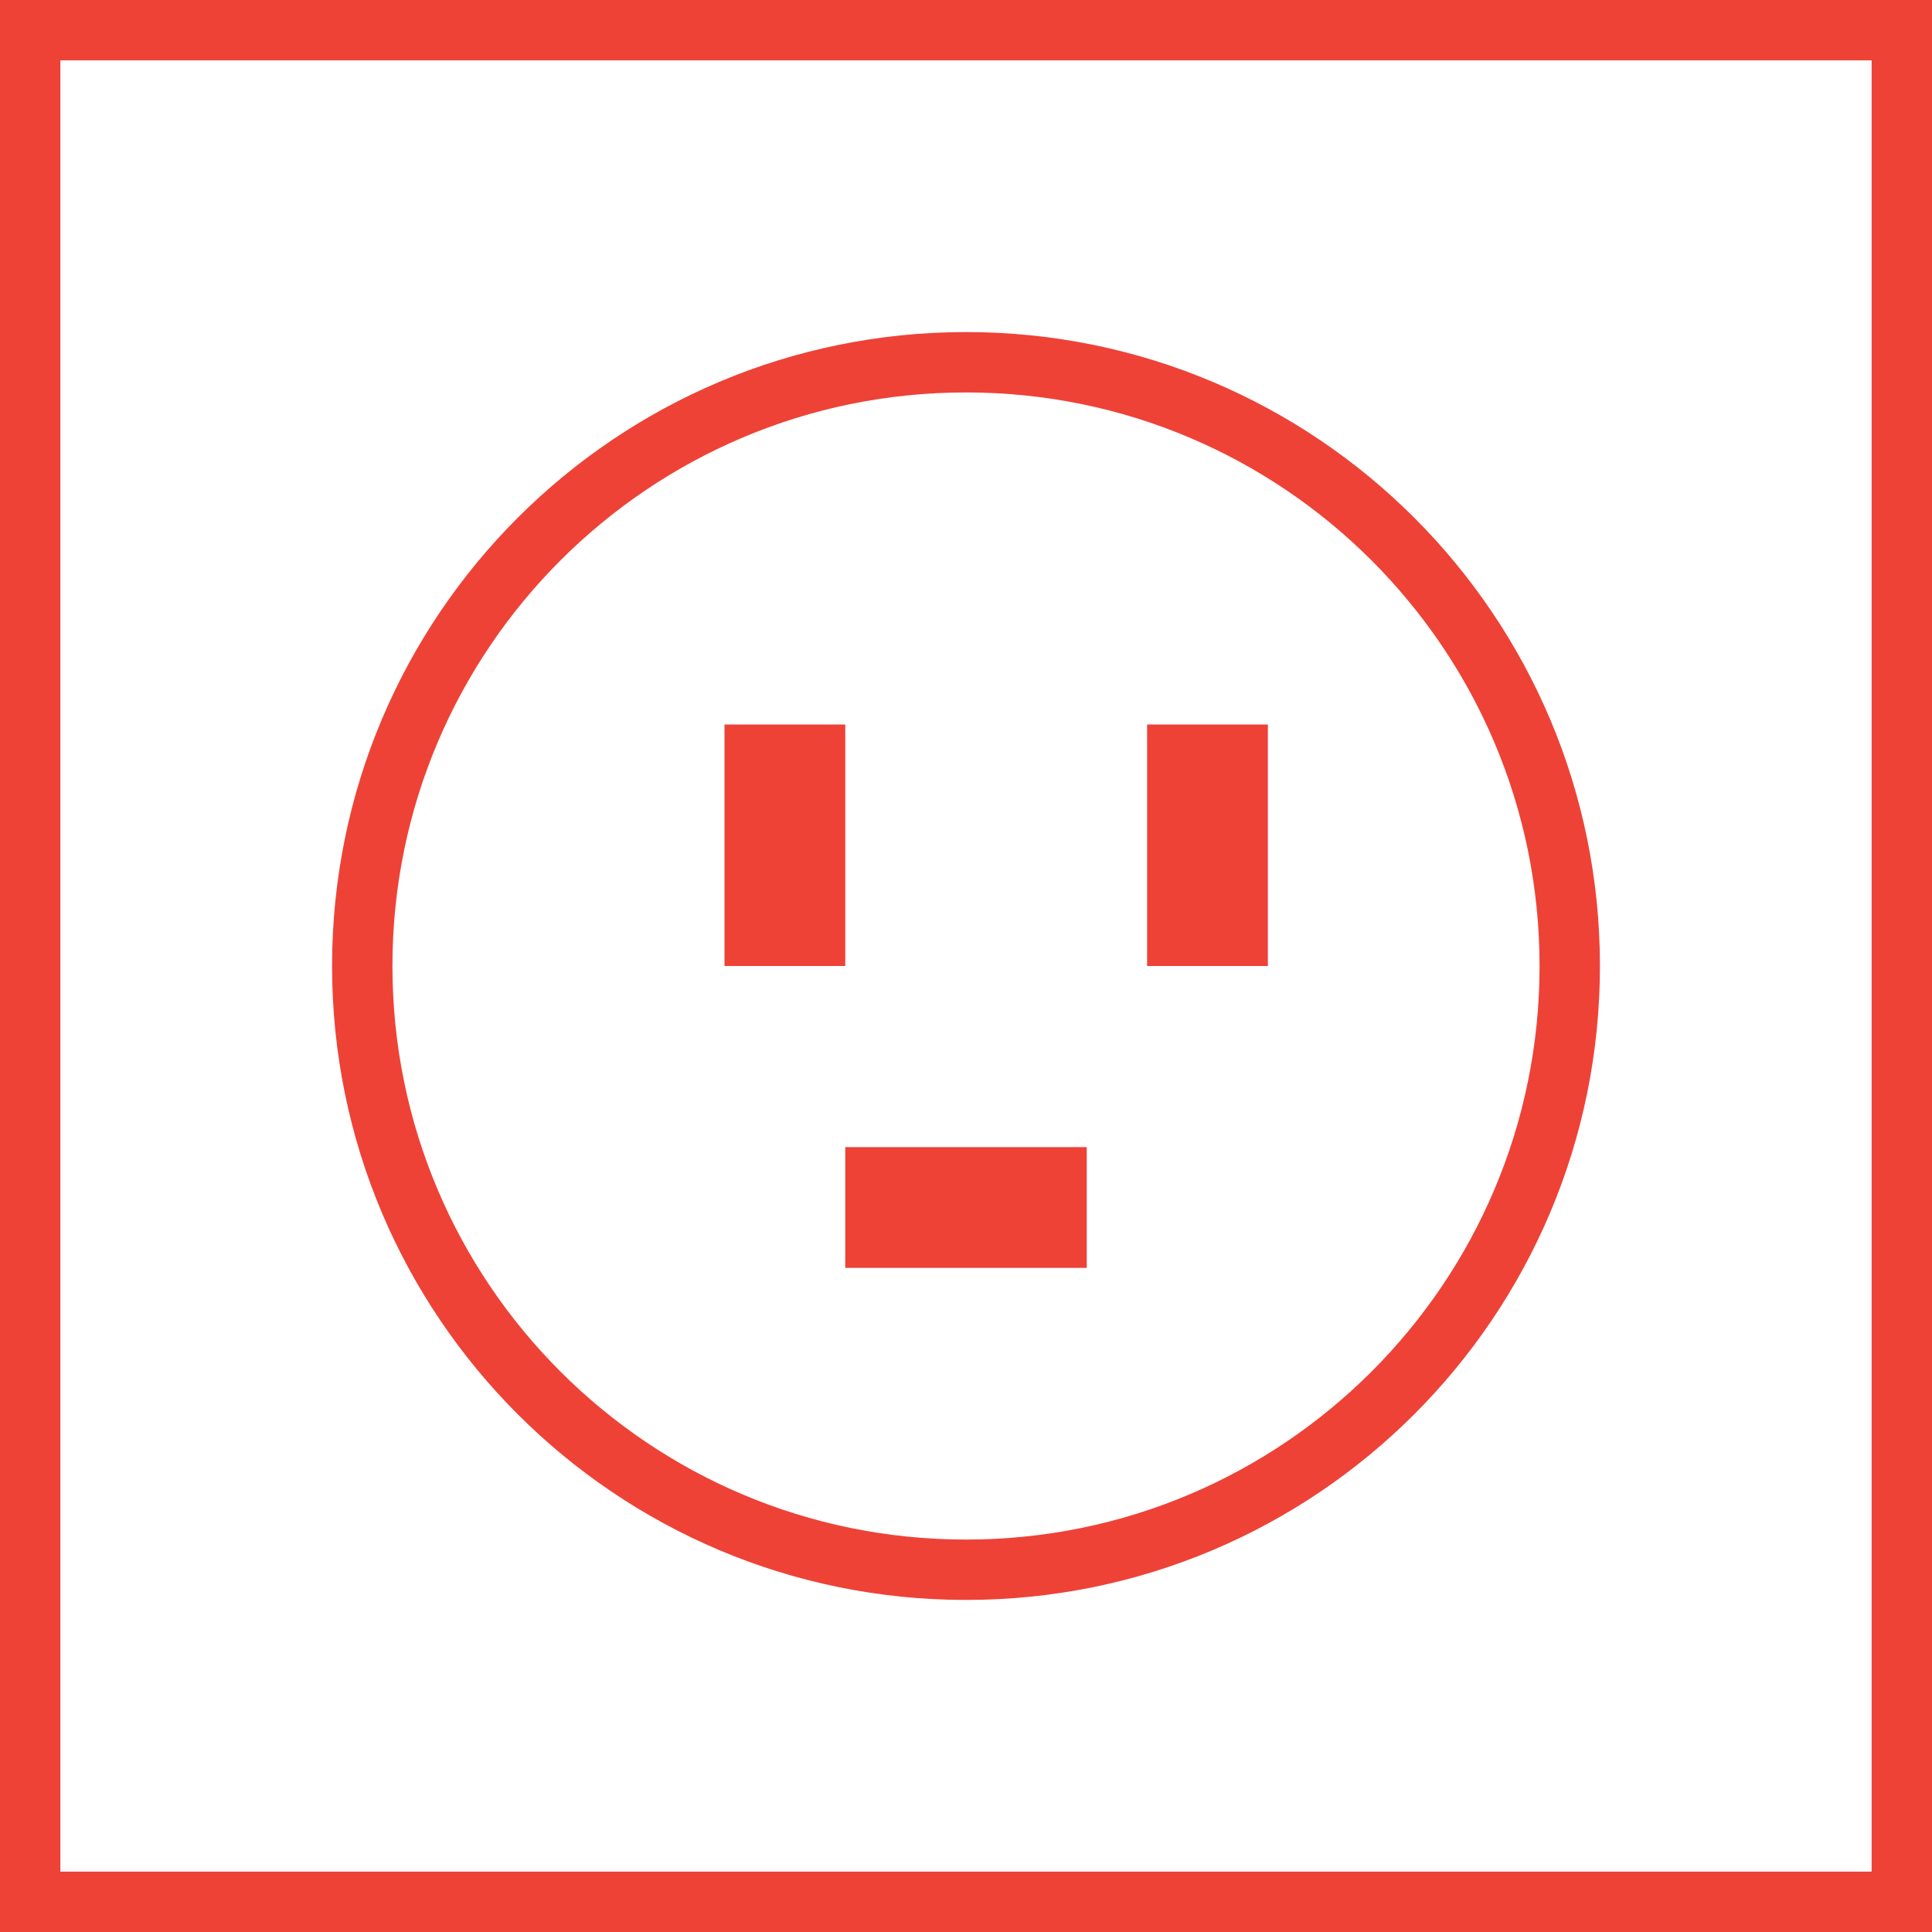
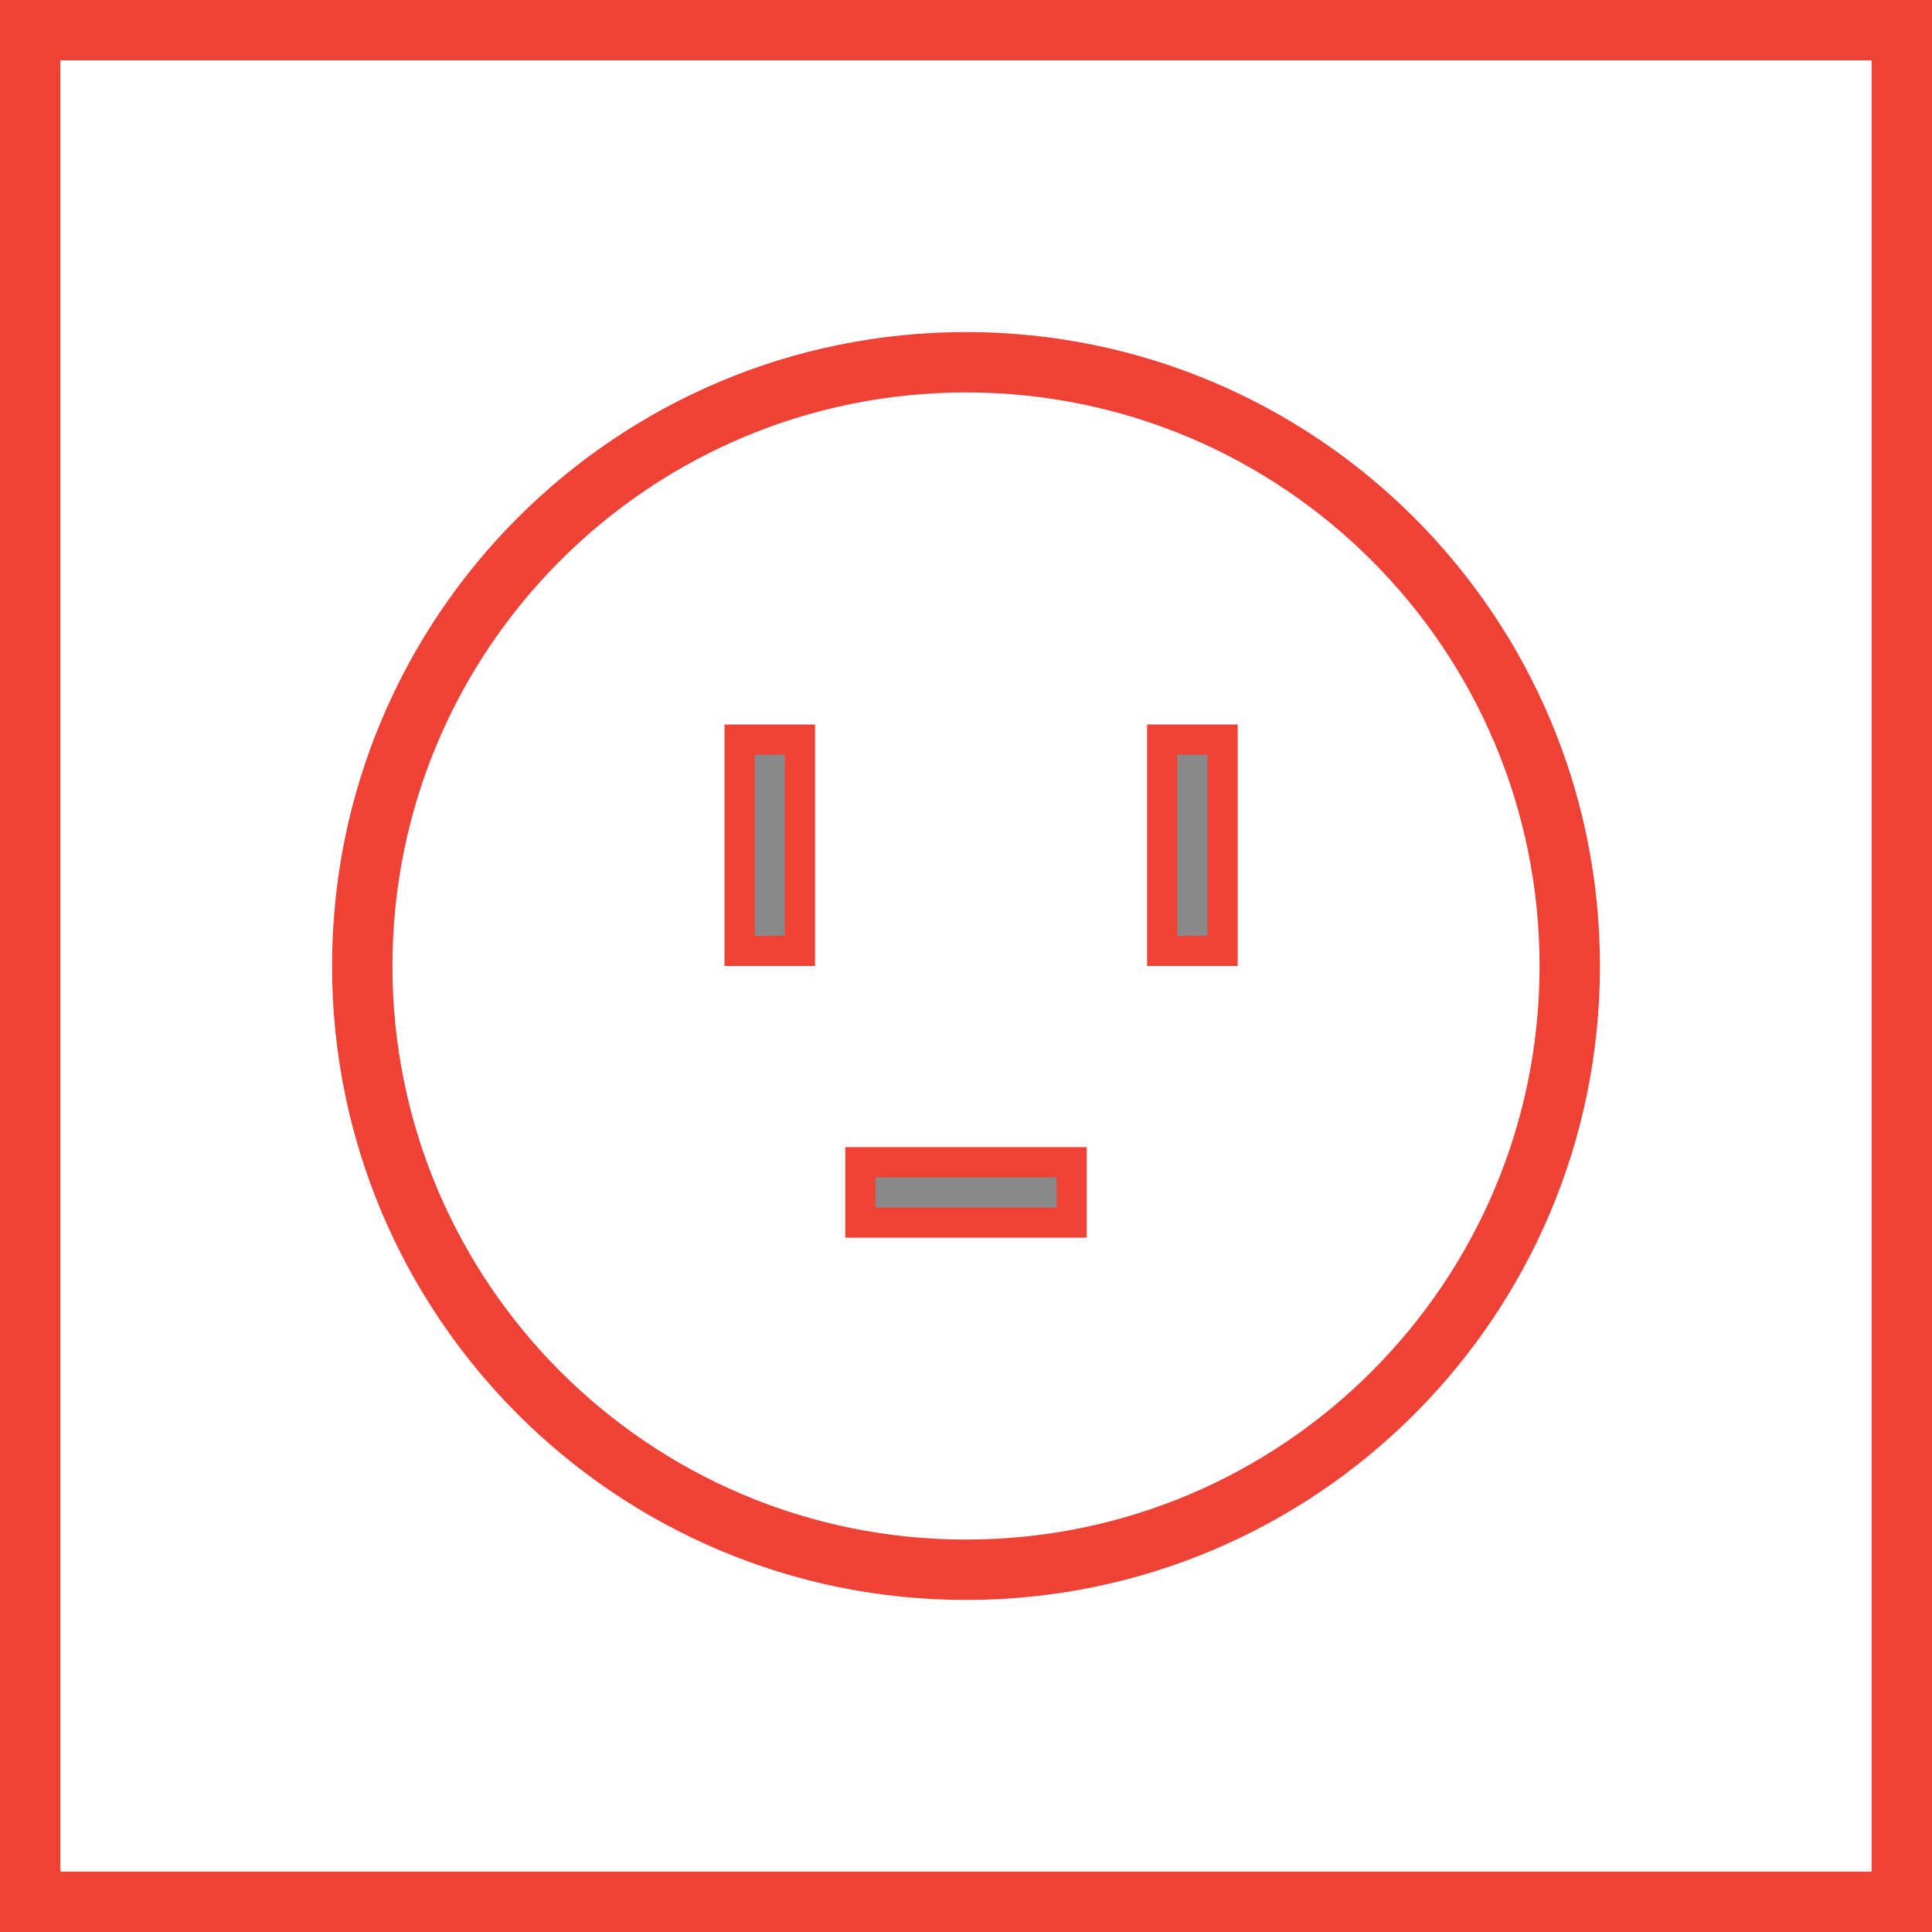
- <svg xmlns="http://www.w3.org/2000/svg" width="32px" height="32px" viewBox="0 0 32 32" version="1.1">
-   <g id="overflow_отделка" stroke="none" stroke-width="1" fill="none" fill-rule="evenodd">
-     <g id="Artboard" transform="translate(-169, -141)">
-       <g id="Иконка_розетка" transform="translate(169, 141)">
-         <g id="Group">
-           <rect id="Rectangle" stroke="#ee4237" x="0.5" y="0.5" width="31" height="31" />
-           <circle id="Oval" stroke="#ee4237" cx="16" cy="16" r="10" />
-           <rect id="Rectangle" stroke="#ee4237" fill="#D8D8D8" x="12.5" y="12.5" width="1" height="3" />
-           <rect id="Rectangle-Copy" stroke="#ee4237" fill="#D8D8D8" x="19.5" y="12.5" width="1" height="3" />
-           <rect id="Rectangle-Copy-2" stroke="#ee4237" fill="#D8D8D8" x="14.5" y="19.5" width="3" height="1" />
-         </g>
-       </g>
-     </g>
+ <svg xmlns="http://www.w3.org/2000/svg" width="32" height="32" viewBox="0 0 32 32">
+   <g fill="none" fill-rule="evenodd" stroke="#EE4237">
+     <path d="M0.5 0.5H31.5V31.5H0.5z" />
+     <path d="M16 26c5.523 0 10-4.477 10-10S21.523 6 16 6 6 10.477 6 16s4.477 10 10 10z" />
+     <path fill="#898989" fill-rule="nonzero" stroke-width=".5" d="M12.25 12.25H13.25V15.75H12.25zM19.25 12.25H20.25V15.75H19.25zM14.25 19.25H17.75V20.25H14.25z" />
  </g>
</svg>
